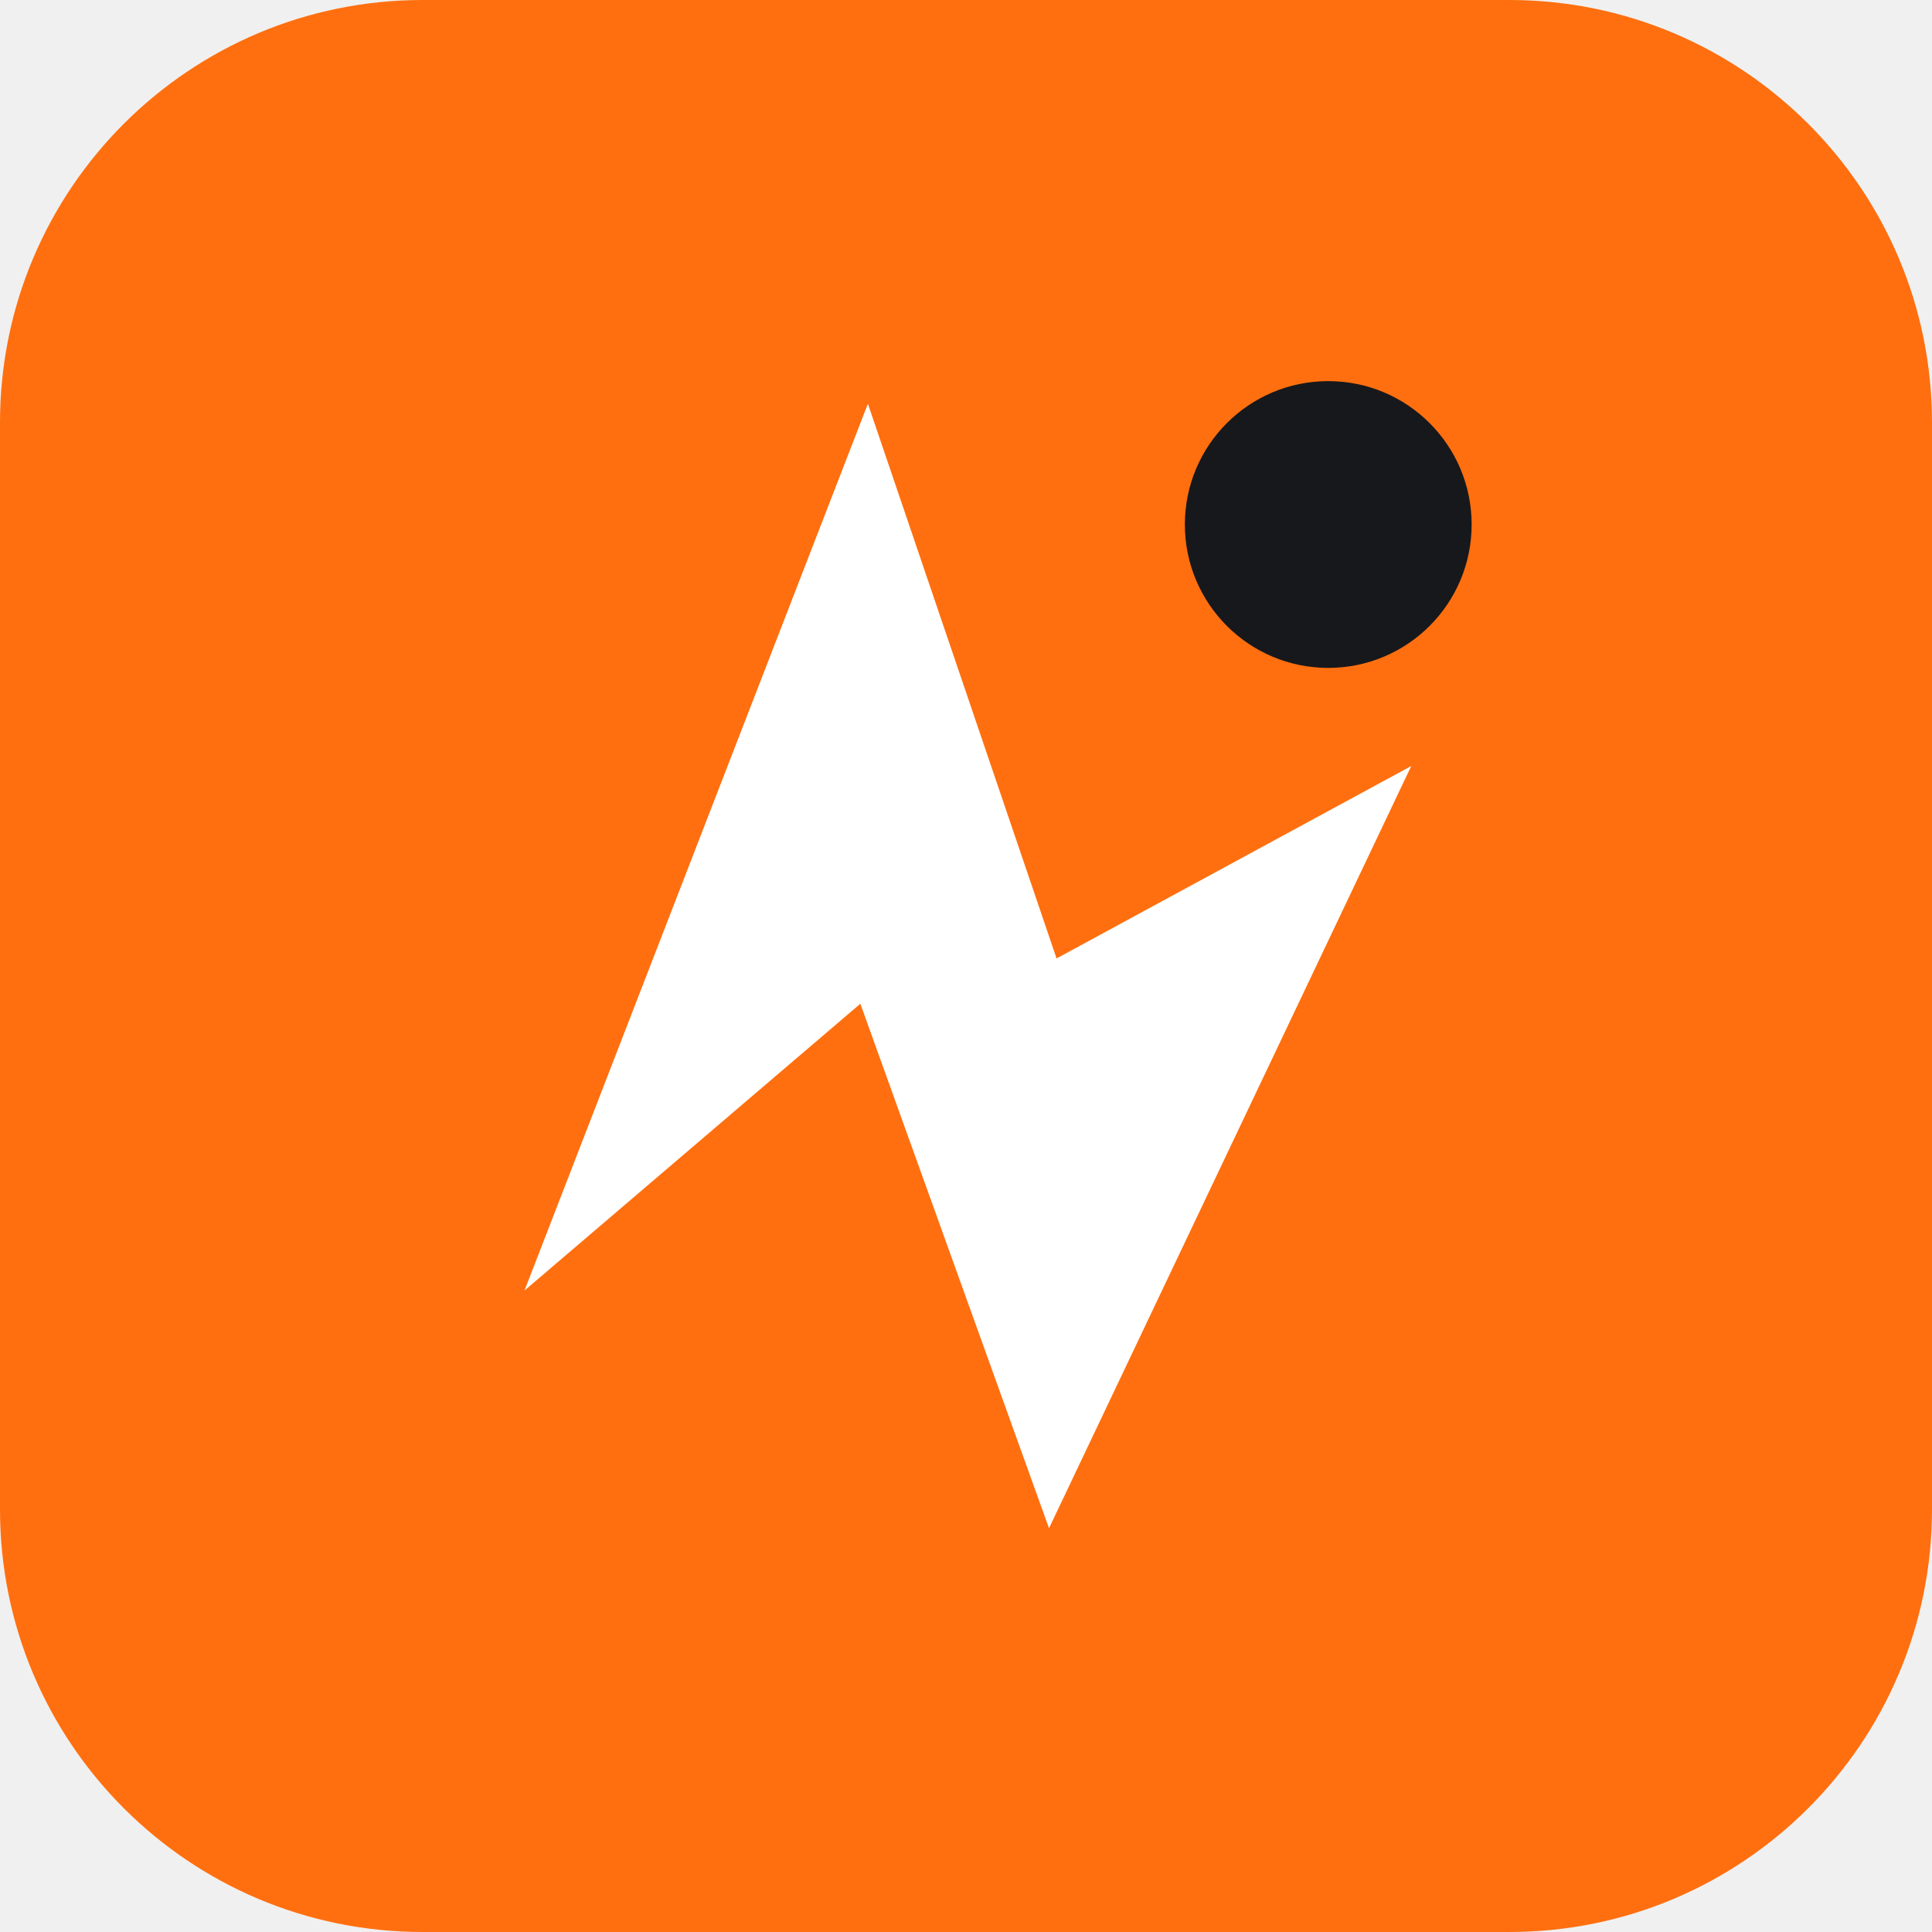
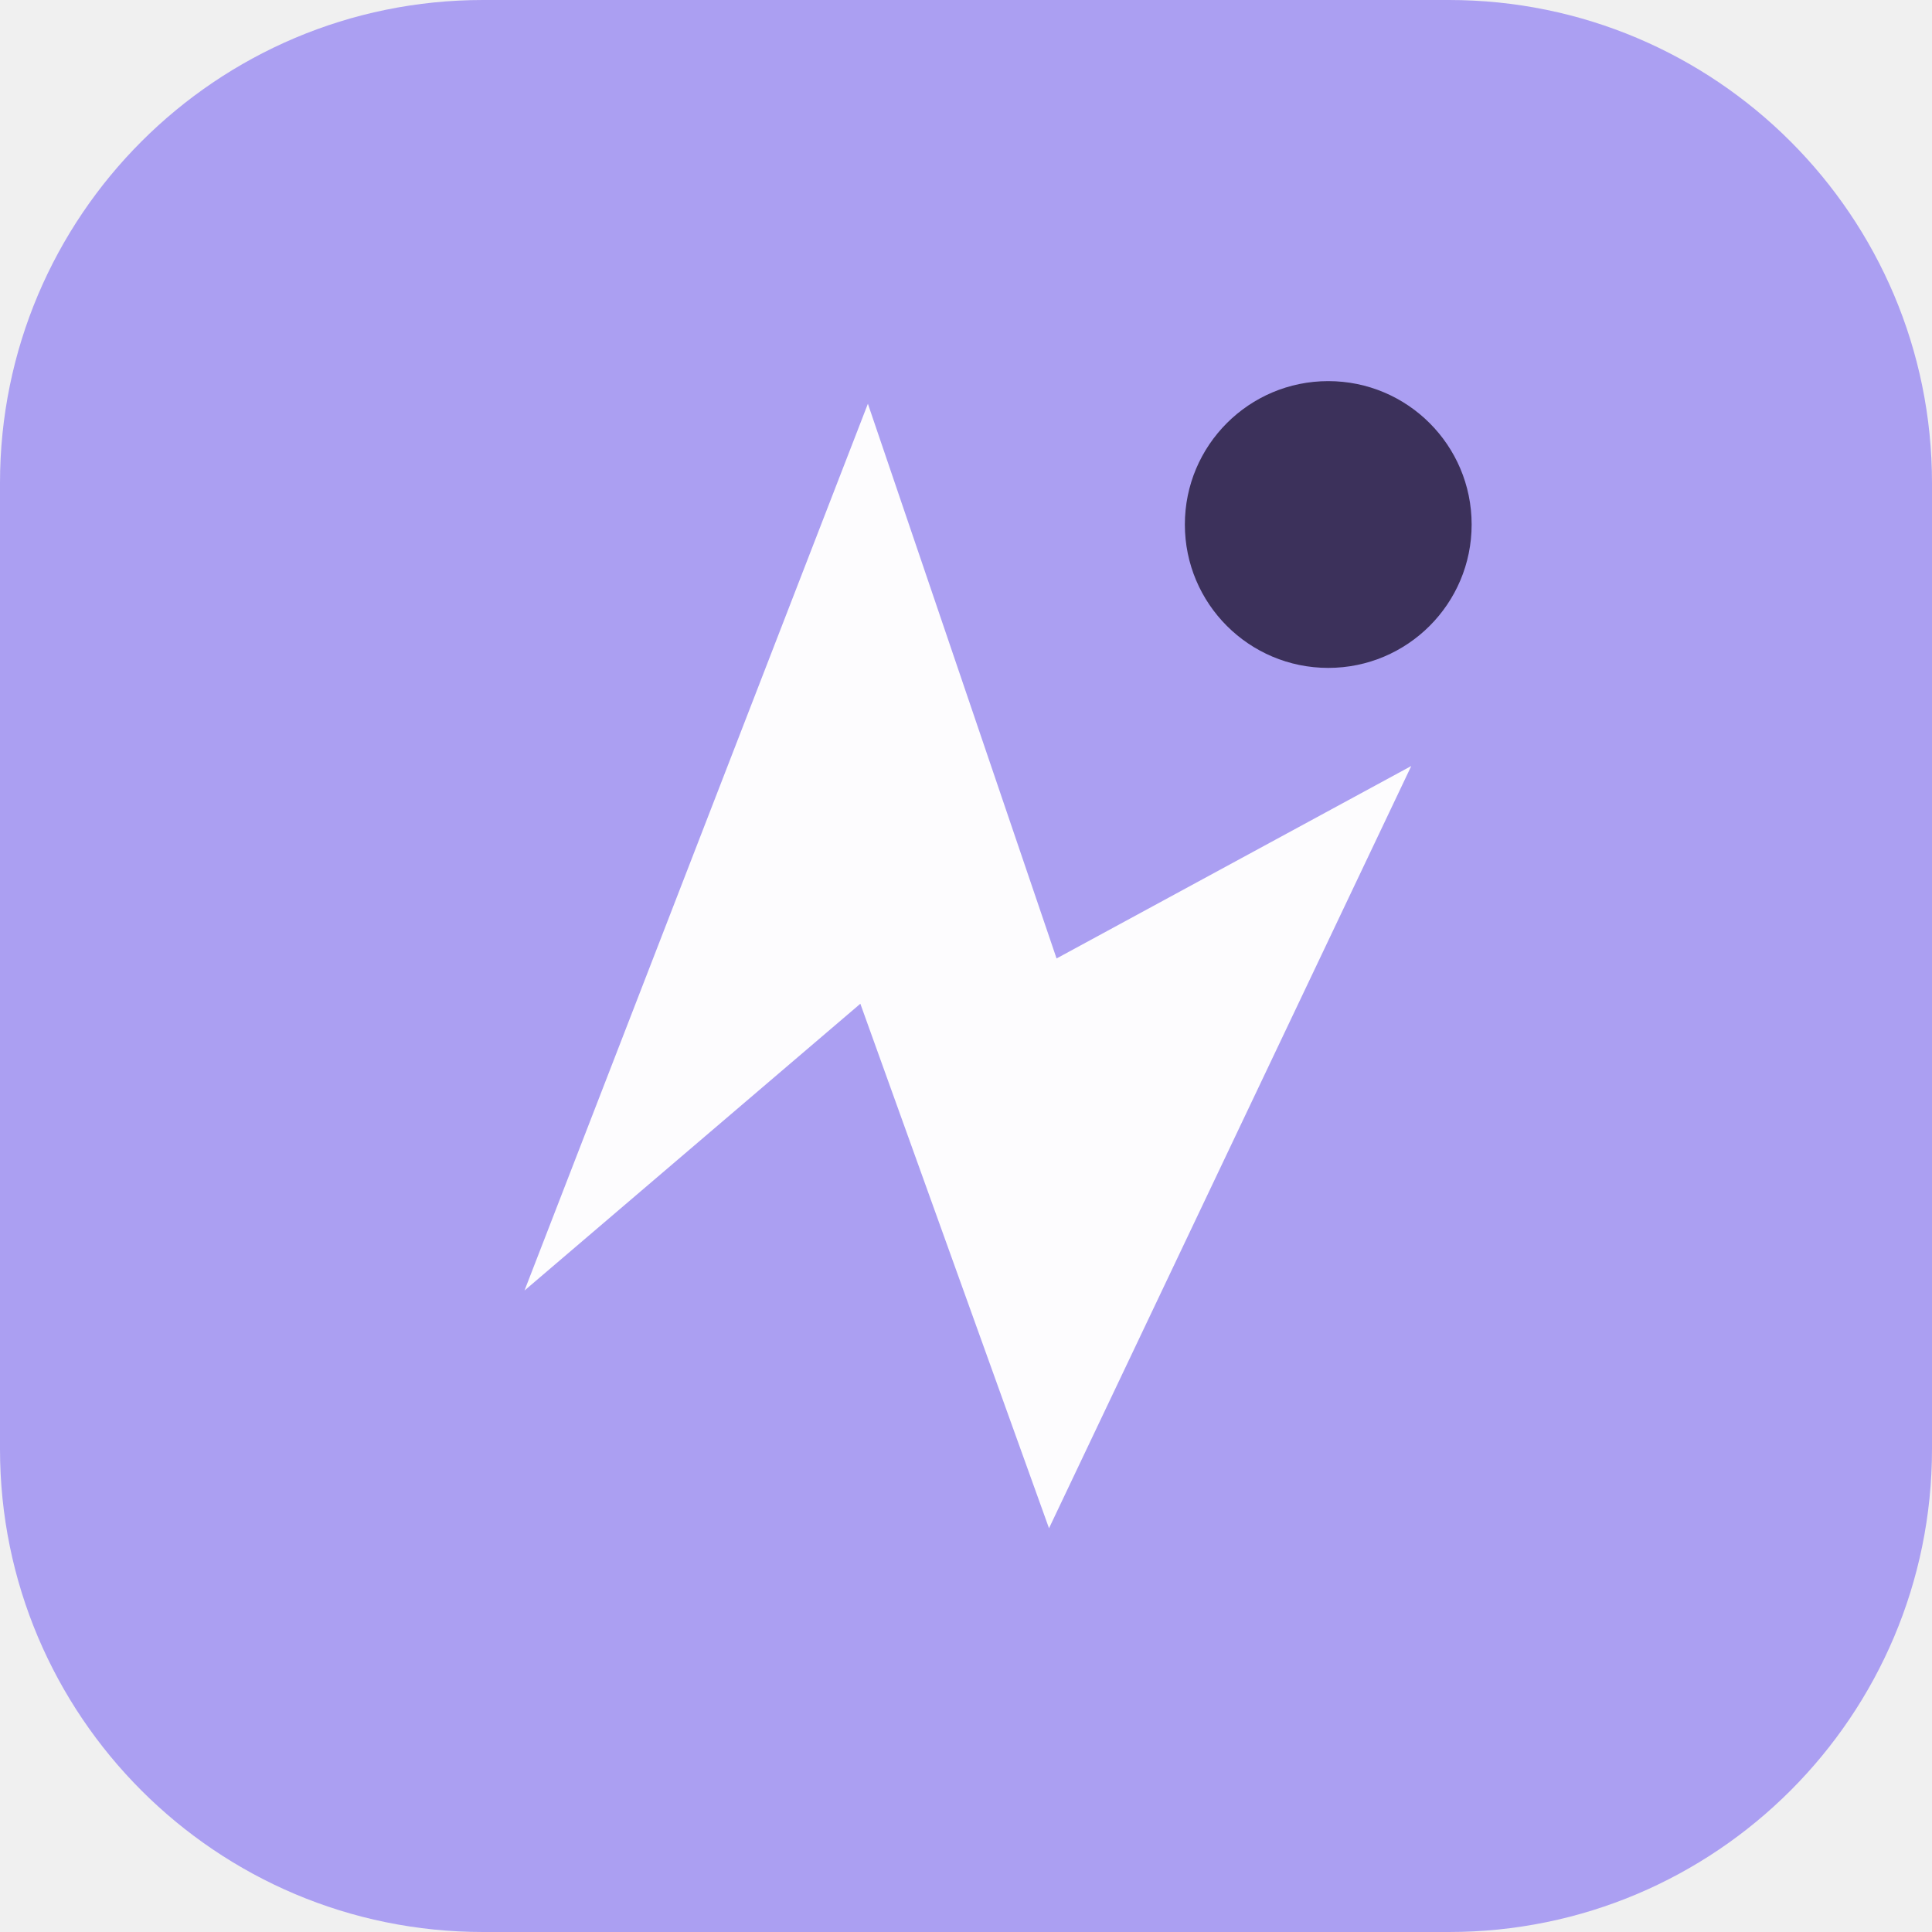
<svg xmlns="http://www.w3.org/2000/svg" width="512" height="512" viewBox="0 0 512 512" role="img" aria-label="여행 관제 플래너 아이콘">
-   <rect width="512" height="512" rx="112" fill="#ff6f0f" />
-   <path d="M139 342L230 107l50 147 94-51-96 202-50-139-89 76z" fill="#ffffff" />
-   <circle cx="352" cy="139" r="38" fill="#17181c" />
+   <rect width="512" height="512" rx="128" fill="#ab9ff2" />
+   <path d="M139 342L230 107l50 147 94-51-96 202-50-139-89 76z" fill="#fdfcfe" />
+   <circle cx="352" cy="139" r="38" fill="#3c315b" />
</svg>
